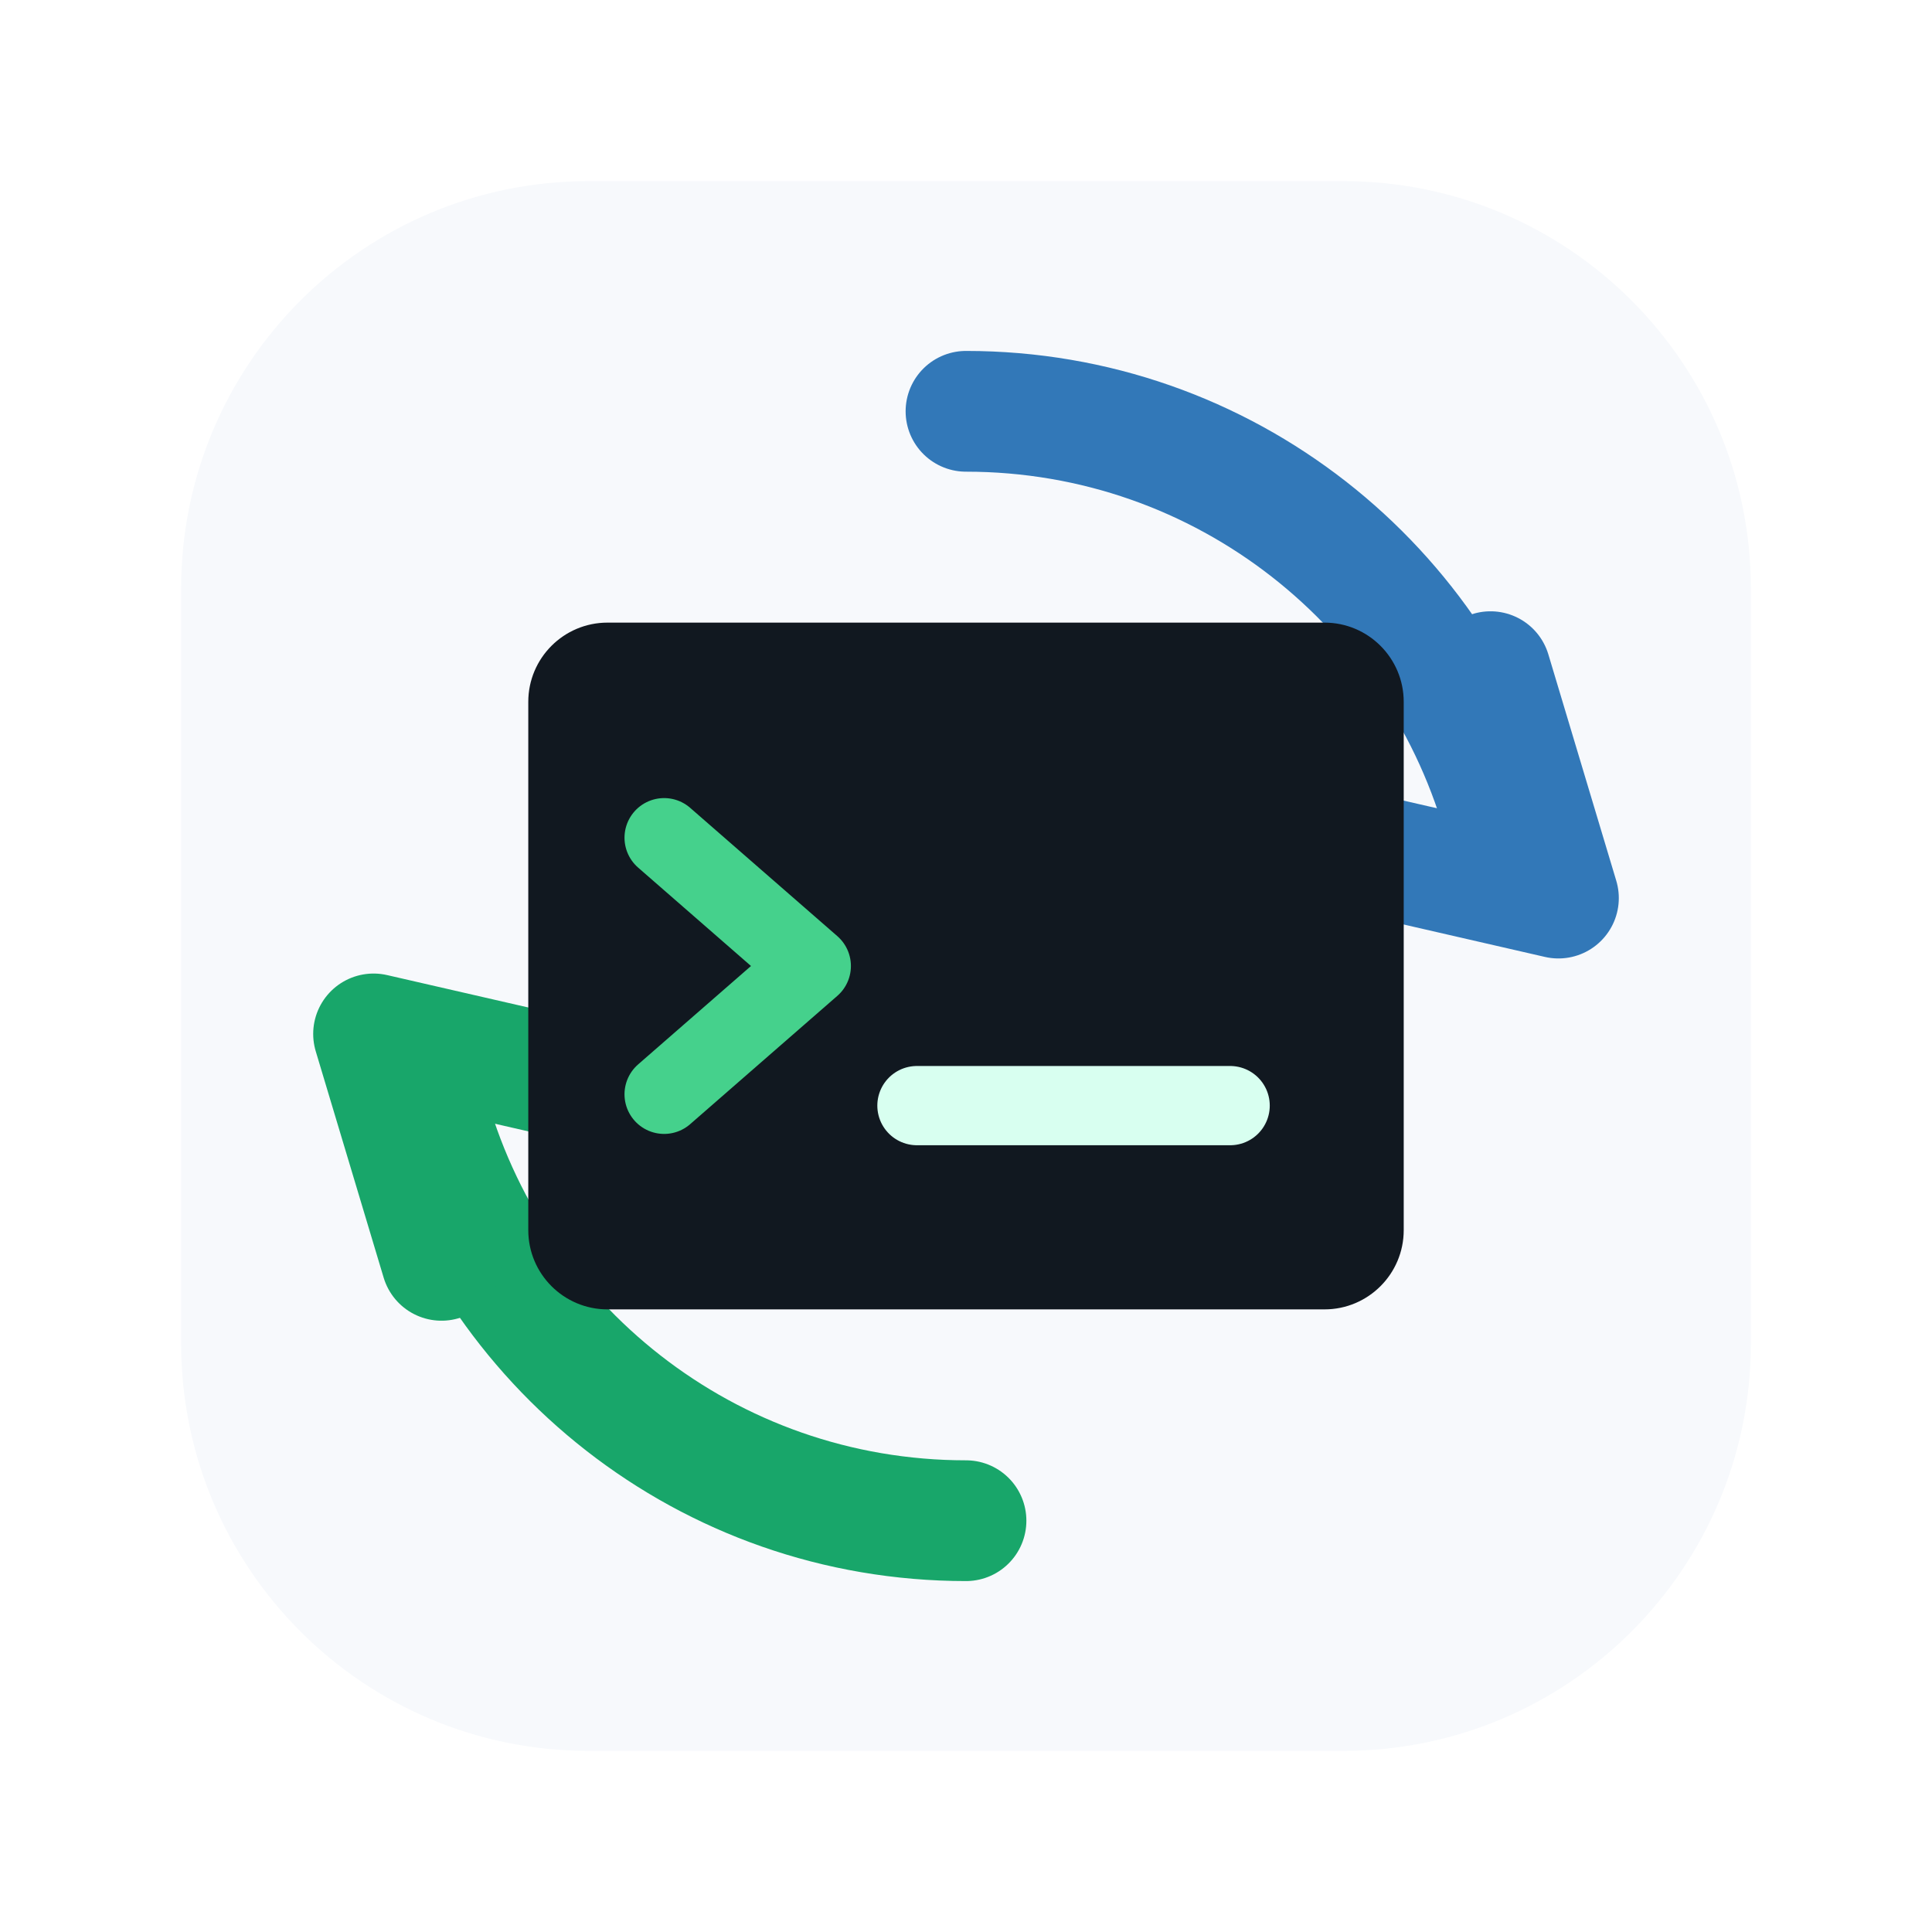
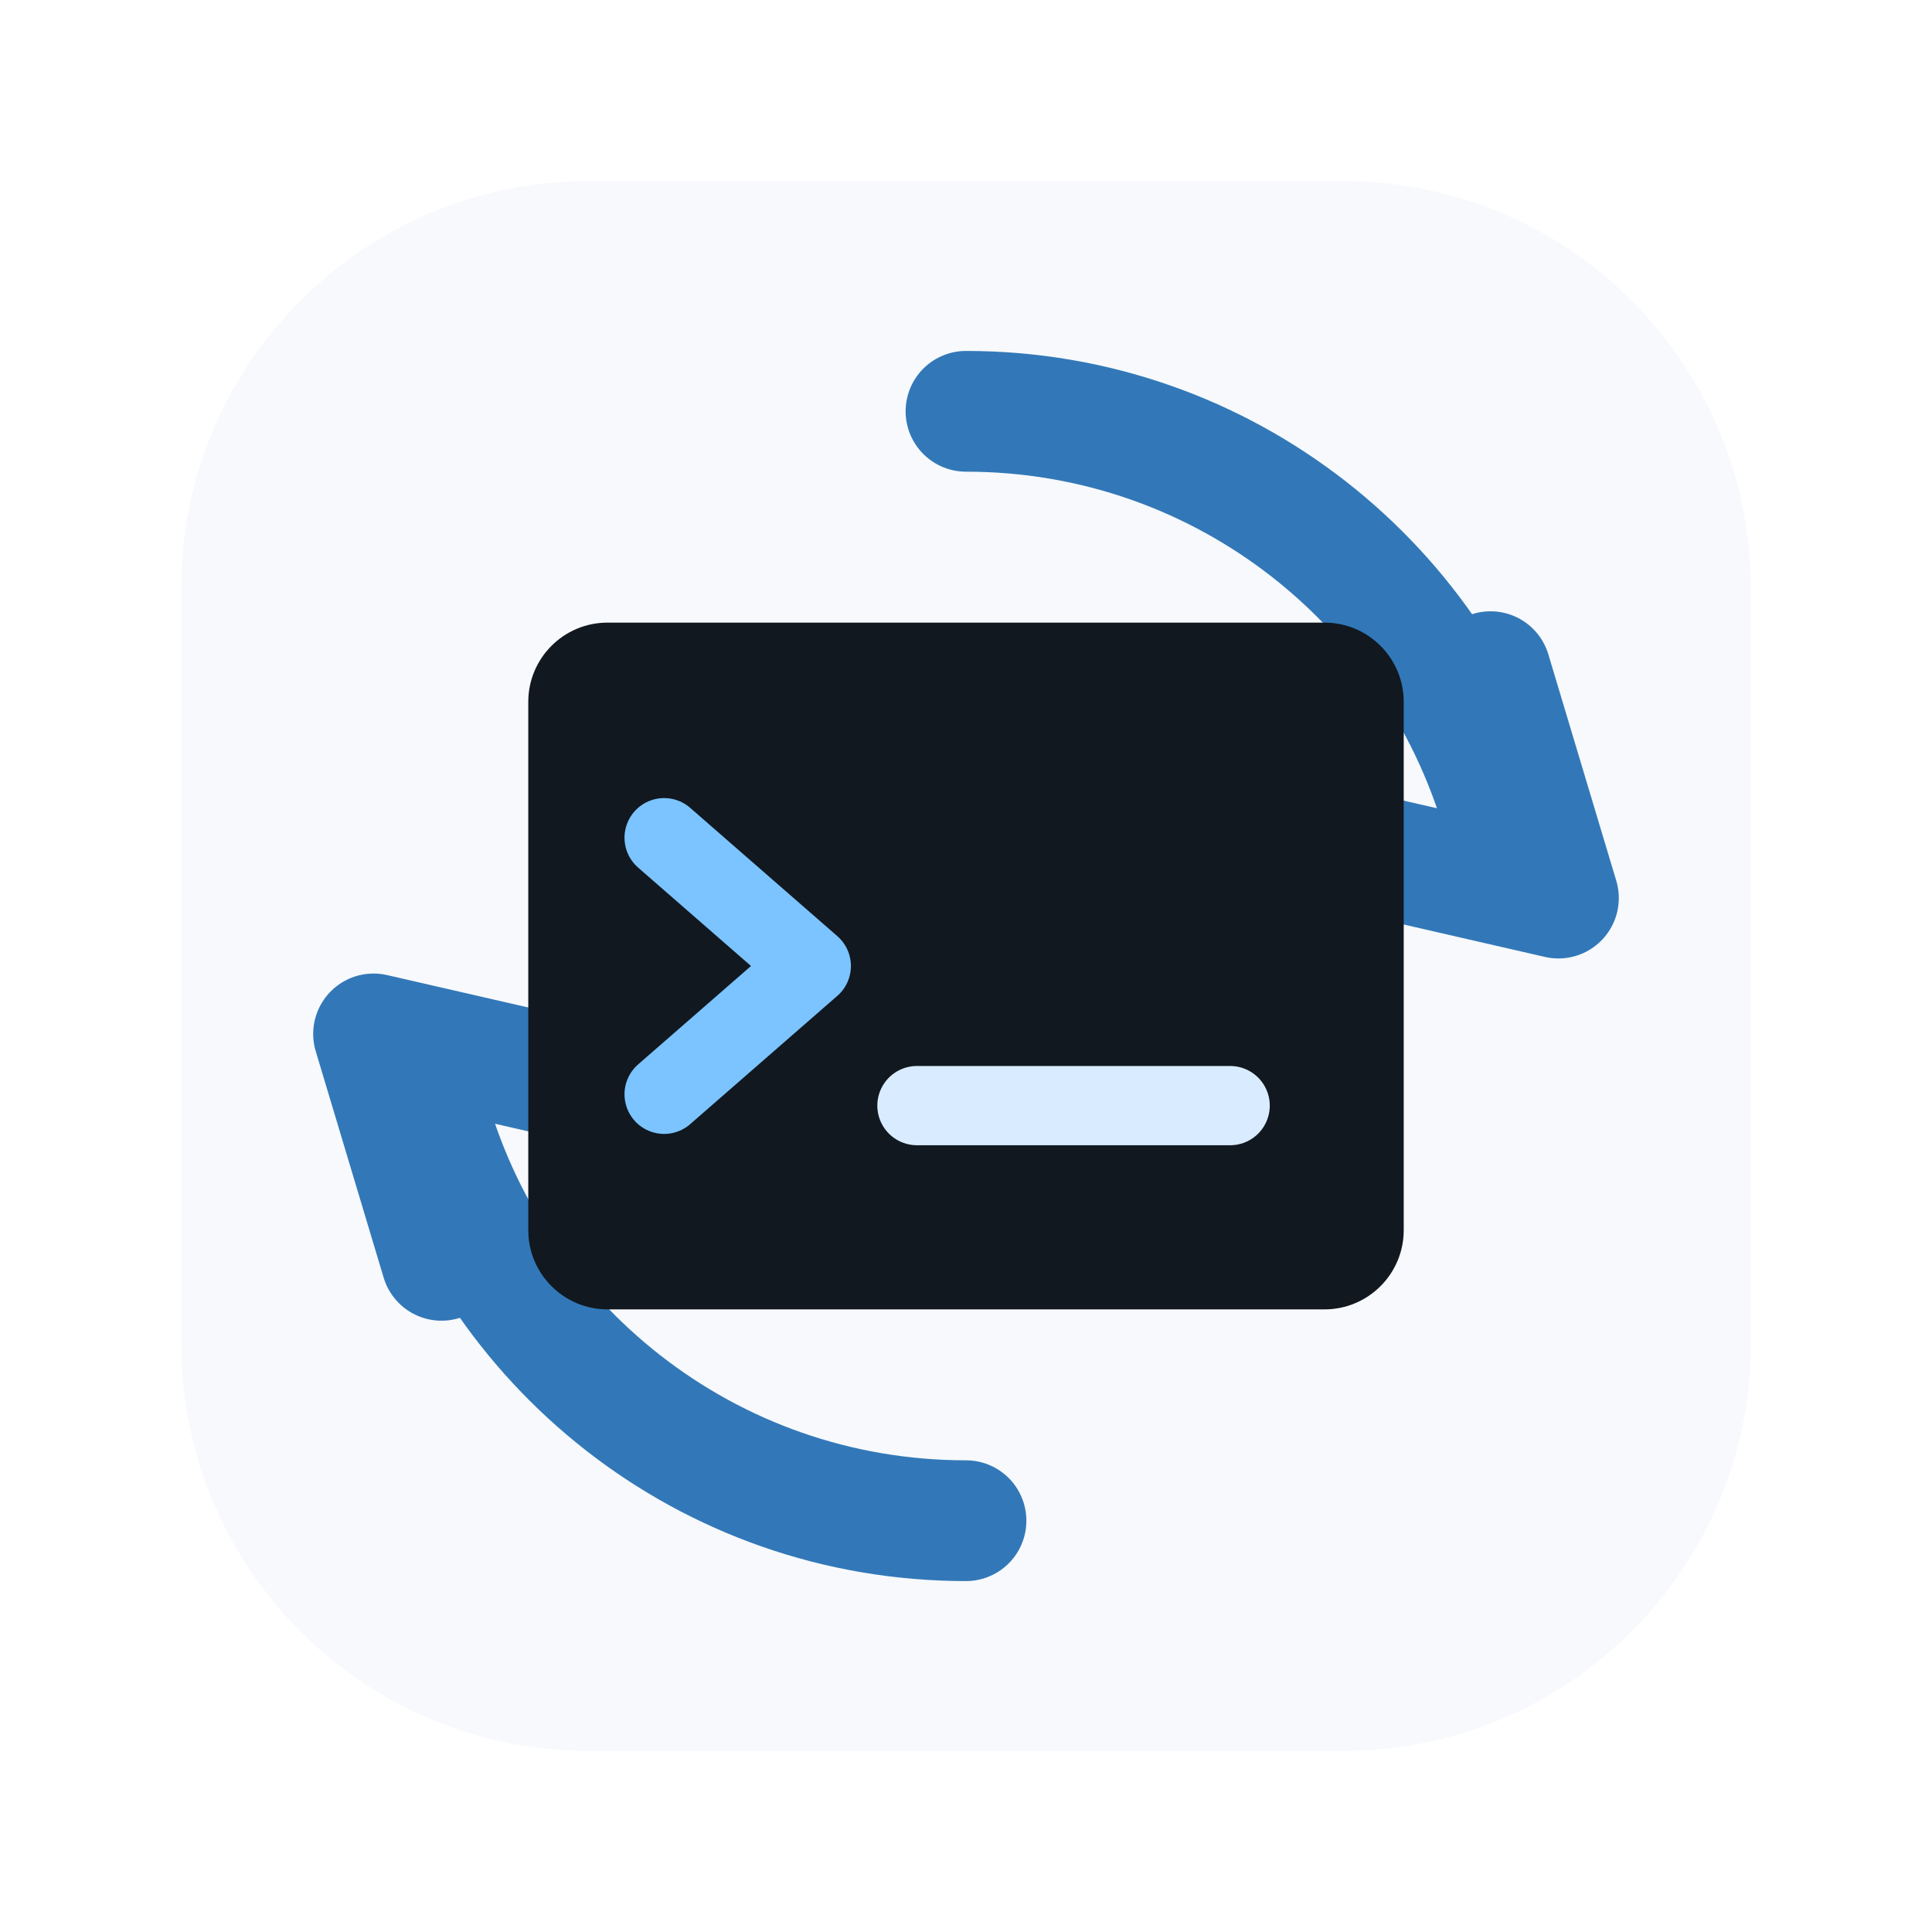
<svg xmlns="http://www.w3.org/2000/svg" viewBox="0 0 1024 1024" role="img" aria-label="macOS Updates logo">
  <rect x="96" y="96" width="832" height="832" rx="216" fill="#f7f9fc" />
  <path d="M512 218c137 0 252 93 286 220" fill="none" stroke="#3278b8" stroke-width="64" stroke-linecap="round" />
  <path d="M790 356l36 120-122-28" fill="none" stroke="#3278b8" stroke-width="64" stroke-linecap="round" stroke-linejoin="round" />
-   <path d="M512 806c-137 0-252-93-286-220" fill="none" stroke="#18a66a" stroke-width="64" stroke-linecap="round" />
-   <path d="M234 668l-36-120 122 28" fill="none" stroke="#18a66a" stroke-width="64" stroke-linecap="round" stroke-linejoin="round" />
+   <path d="M512 806c-137 0-252-93-286-220" fill="none" stroke="#3278B8" stroke-width="64" stroke-linecap="round" />
+   <path d="M234 668l-36-120 122 28" fill="none" stroke="#3278B8" stroke-width="64" stroke-linecap="round" stroke-linejoin="round" />
  <rect x="280" y="330" width="464" height="364" rx="42" fill="#111820" />
-   <path d="M352 444l78 68-78 68" fill="none" stroke="#45d18c" stroke-width="42" stroke-linecap="round" stroke-linejoin="round" />
-   <path d="M486 586h166" fill="none" stroke="#d8fff0" stroke-width="42" stroke-linecap="round" />
+   <path d="M352 444l78 68-78 68" fill="none" stroke="#7BC4FF" stroke-width="42" stroke-linecap="round" stroke-linejoin="round" />
+   <path d="M486 586h166" fill="none" stroke="#D9ECFF" stroke-width="42" stroke-linecap="round" />
</svg>
